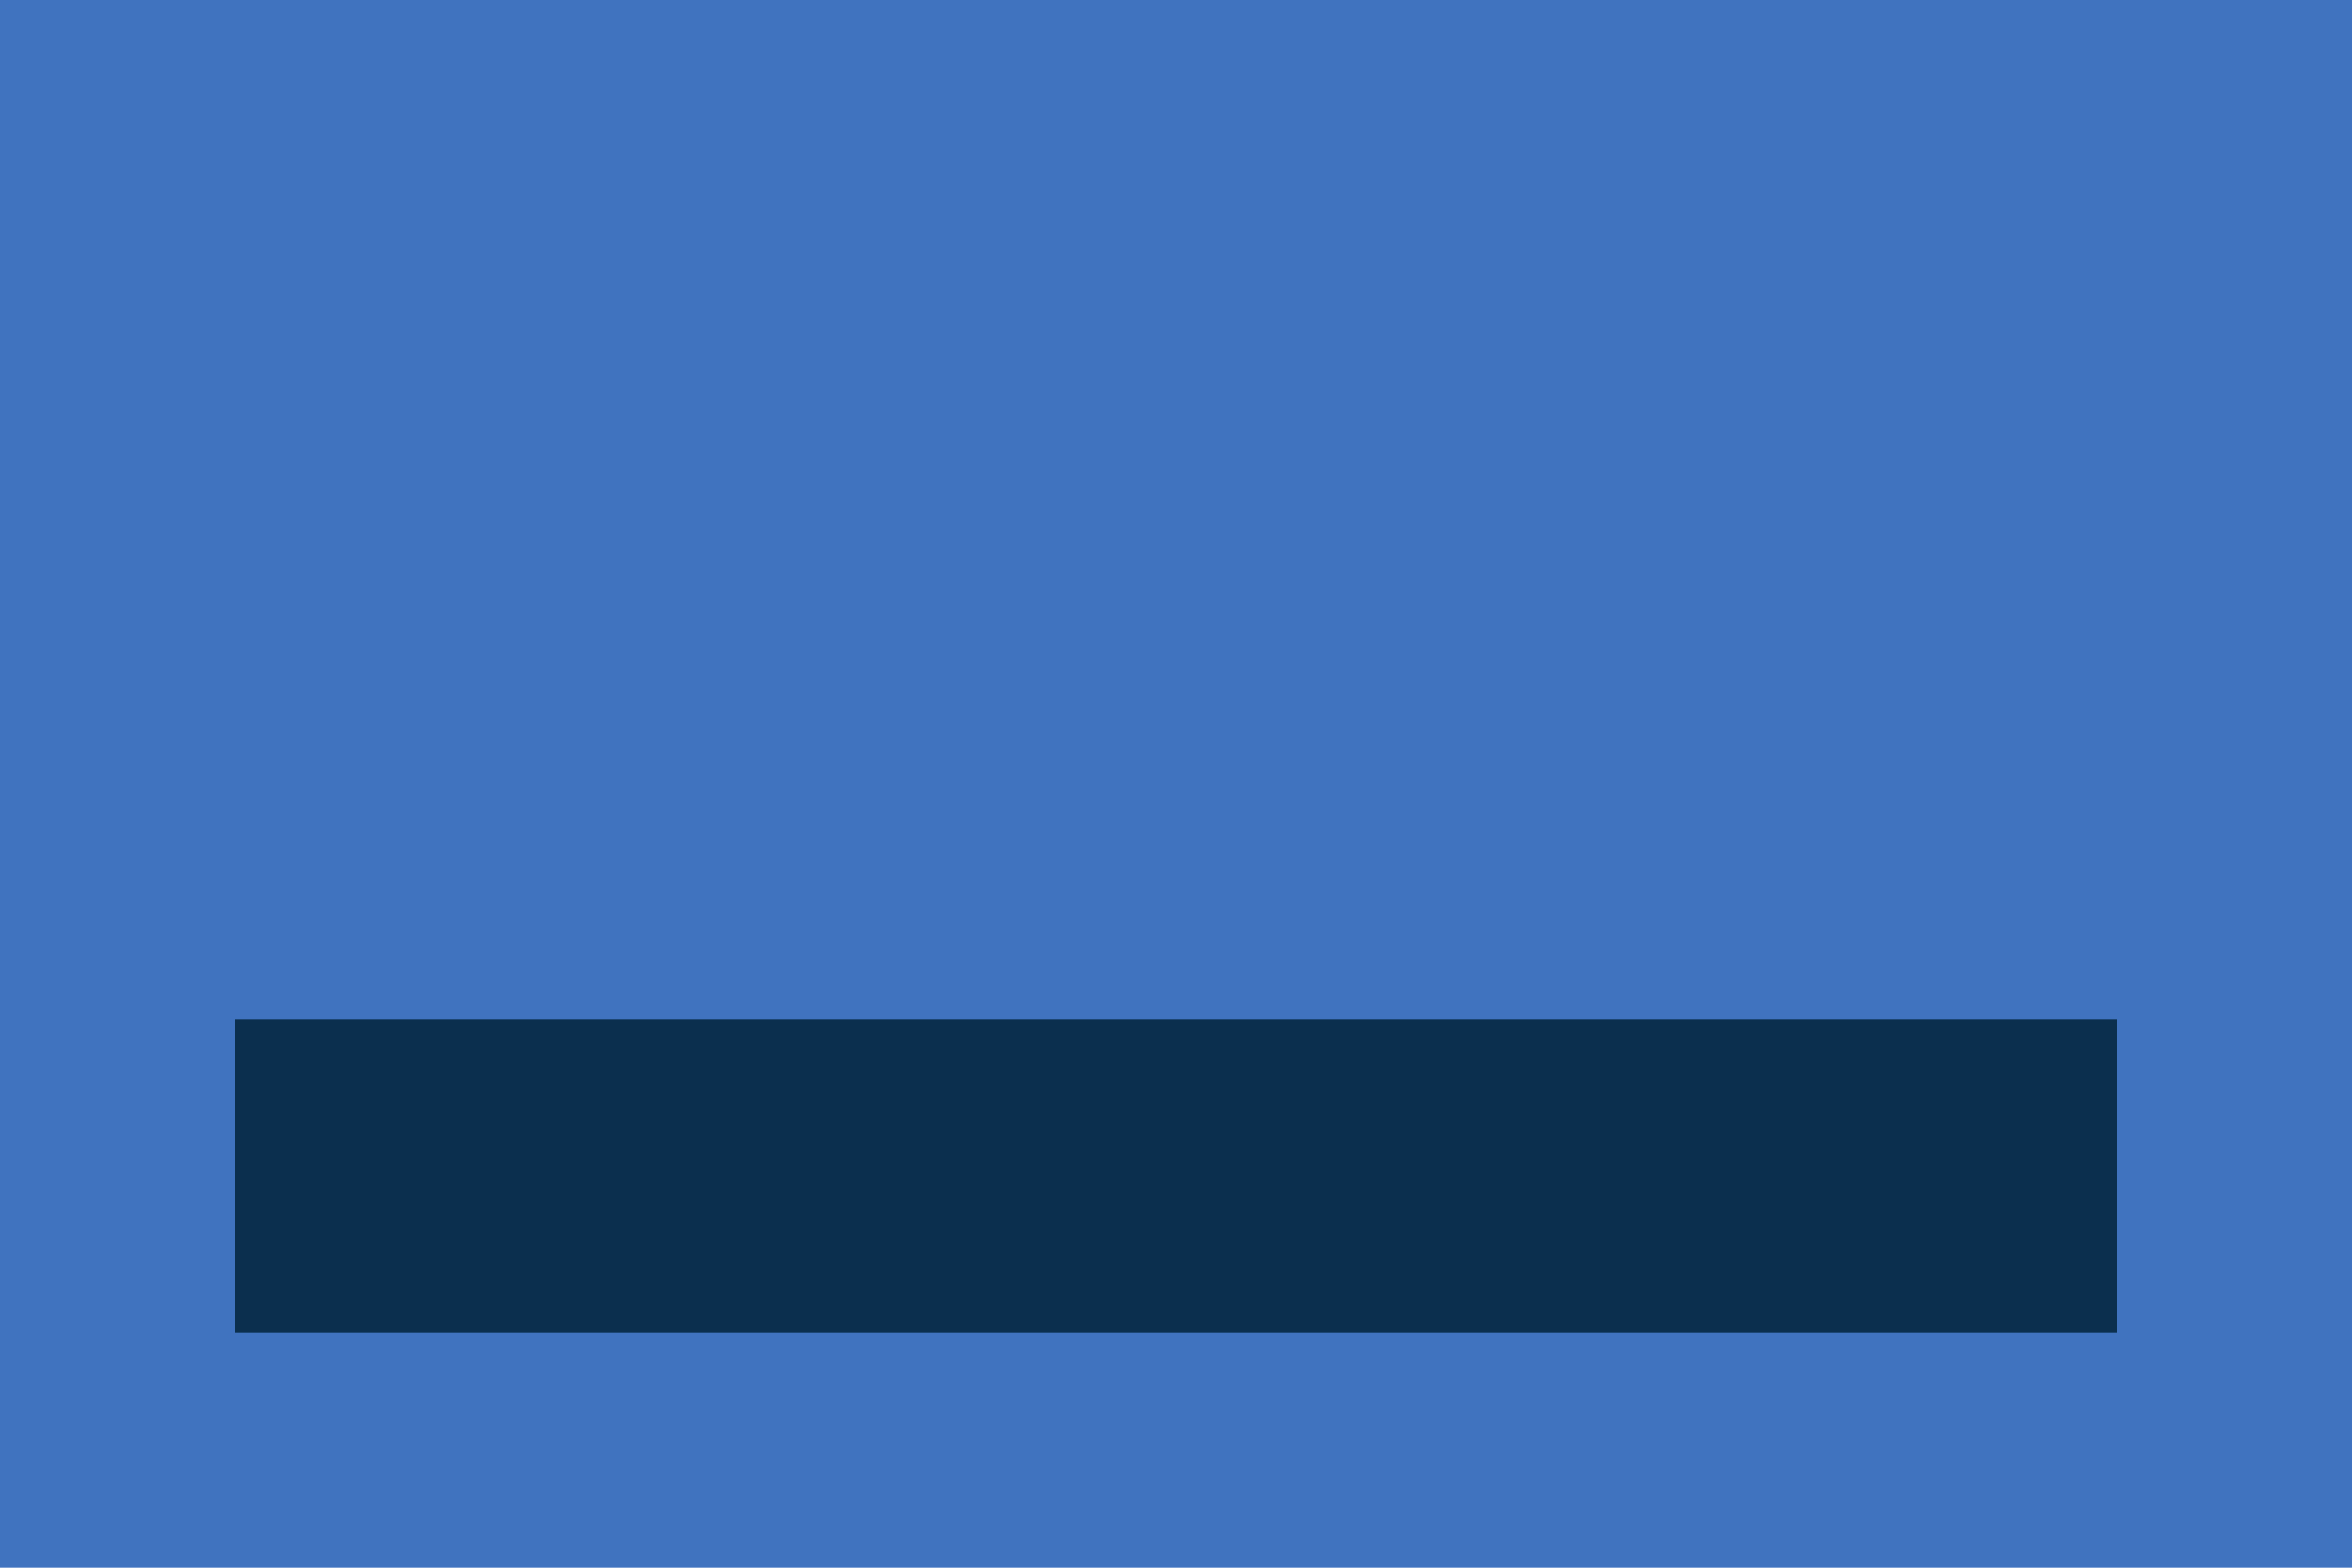
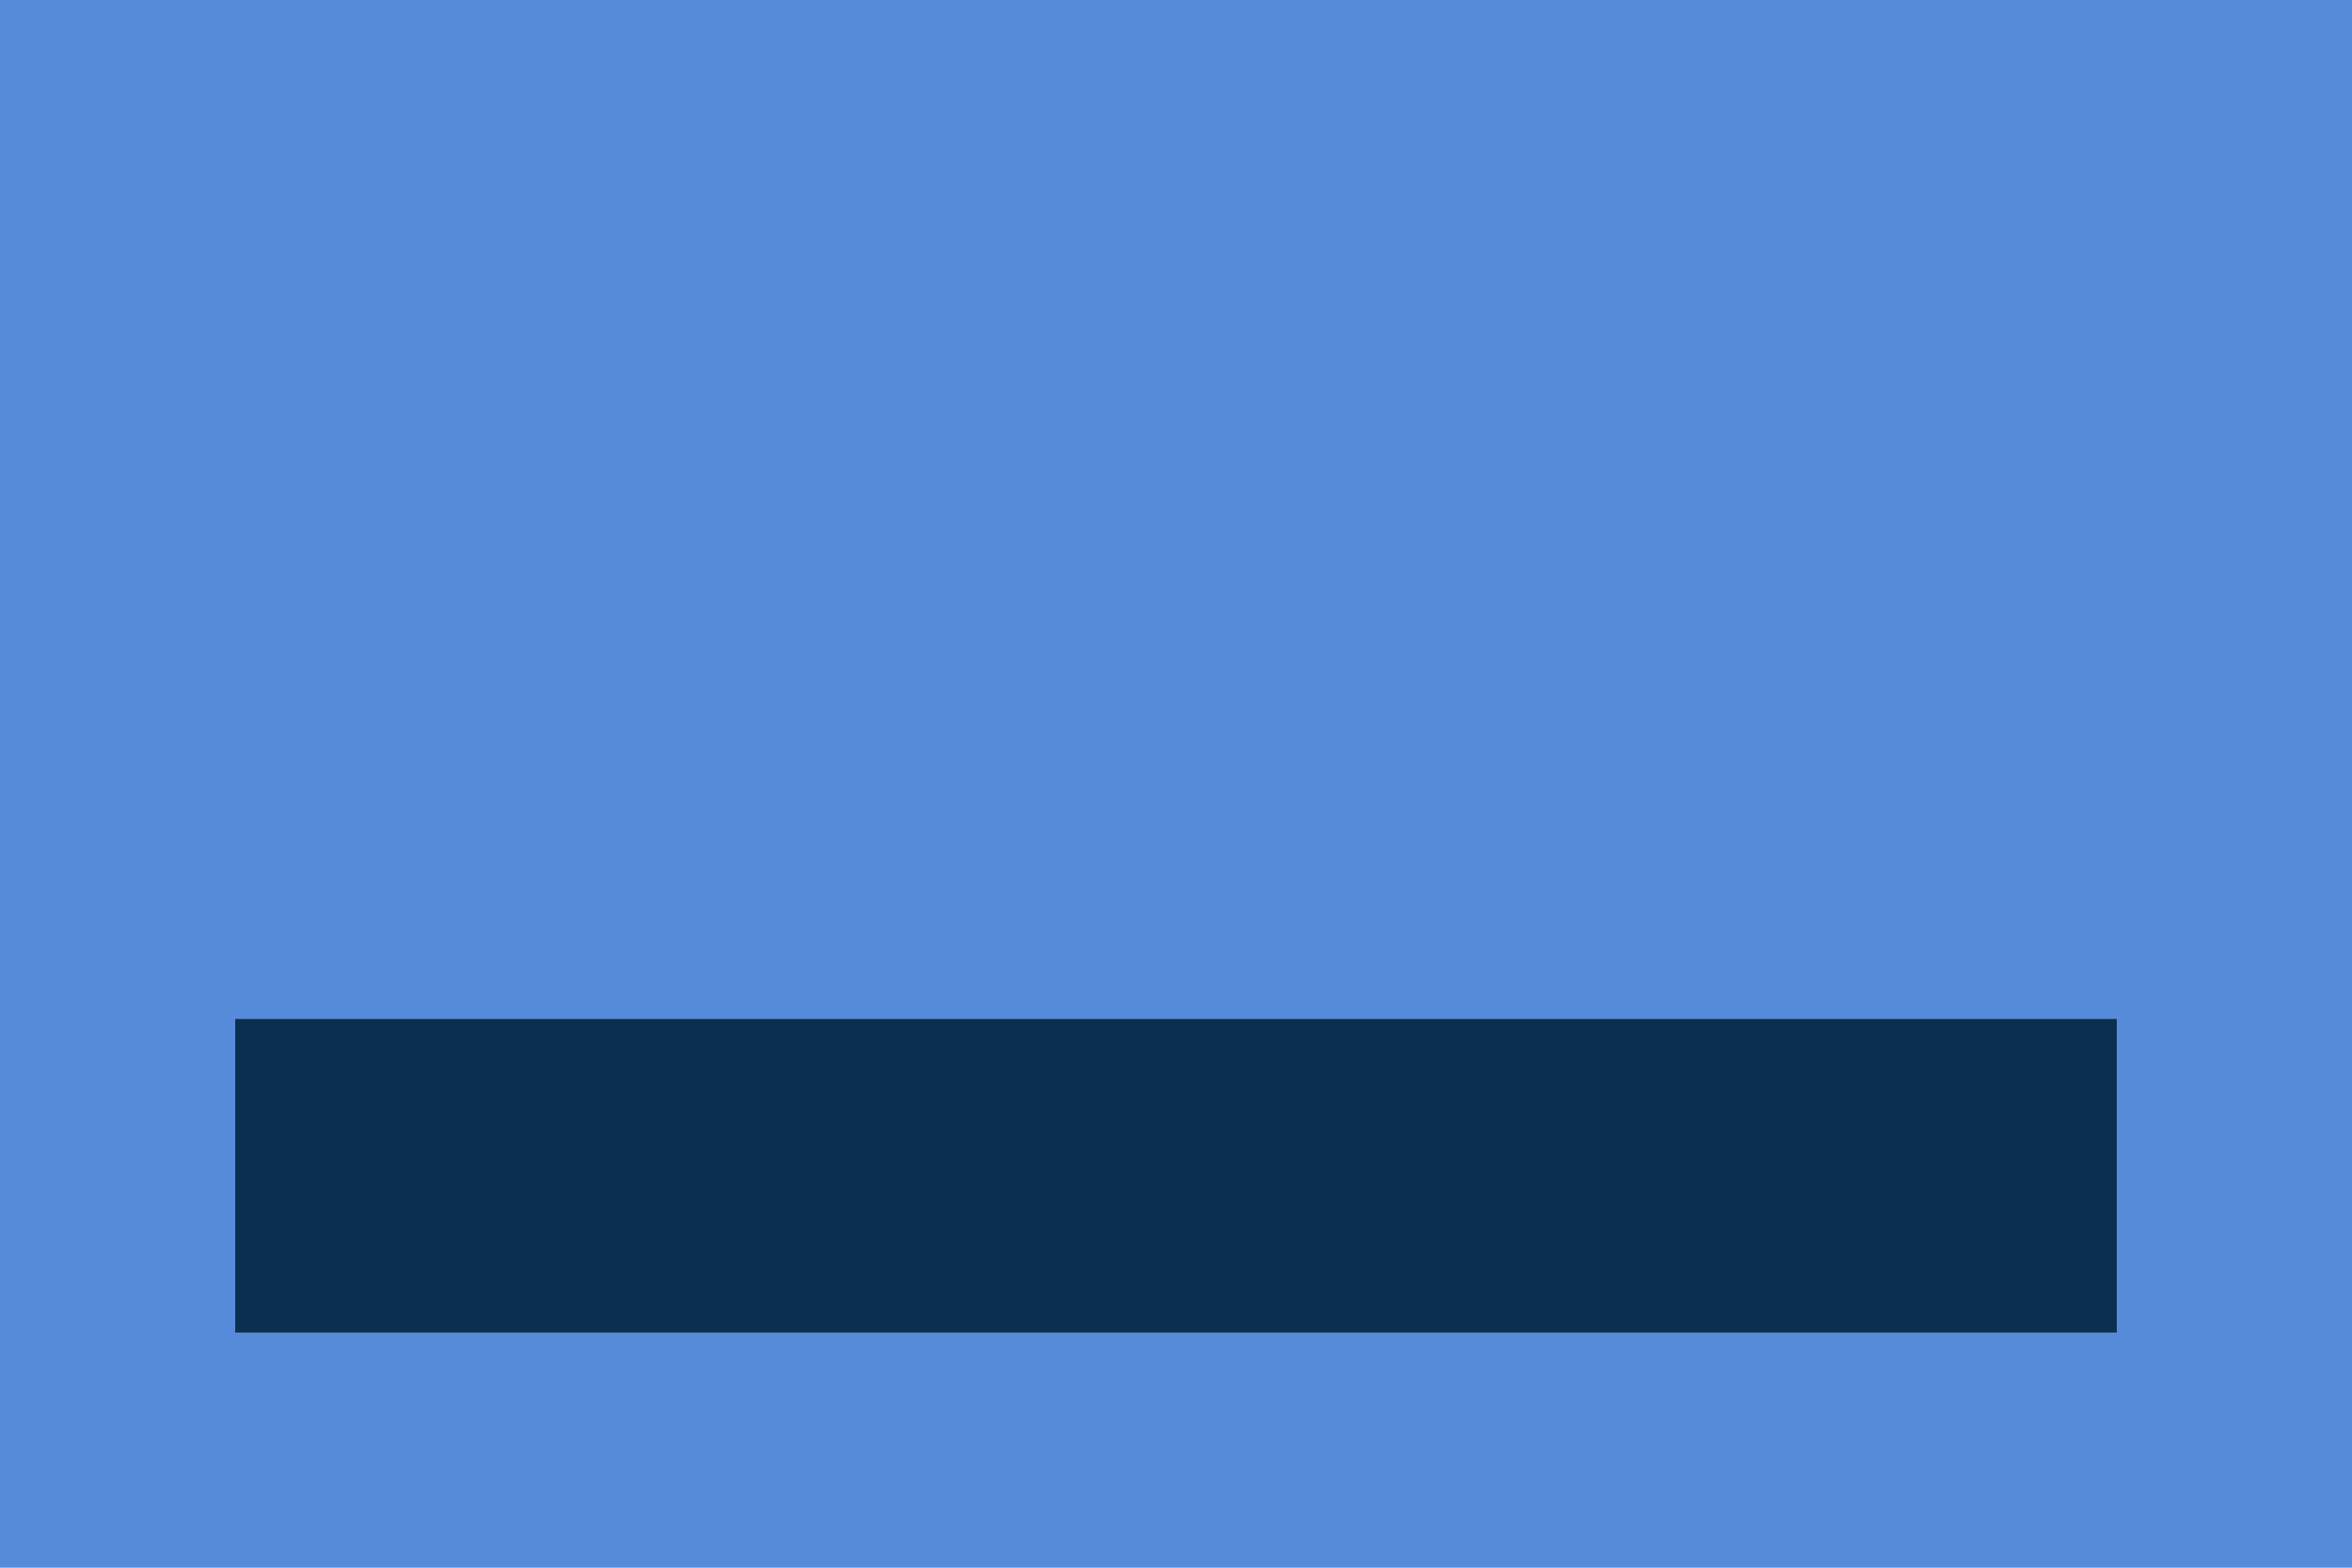
<svg xmlns="http://www.w3.org/2000/svg" height="5" width="7.5" viewBox="0 0 7.5 5" version="1.1">
-   <path style="fill:#4073bf" d="M 0,0 V 5 H 7.5 V 0 Z" />
+   <path style="fill:#568bda" d="M 0,0 V 5 H 7.5 V 0 Z" />
  <rect style="fill:#0b2f4e" x="0.75" y="3.25" width="6" height="1" />
</svg>
